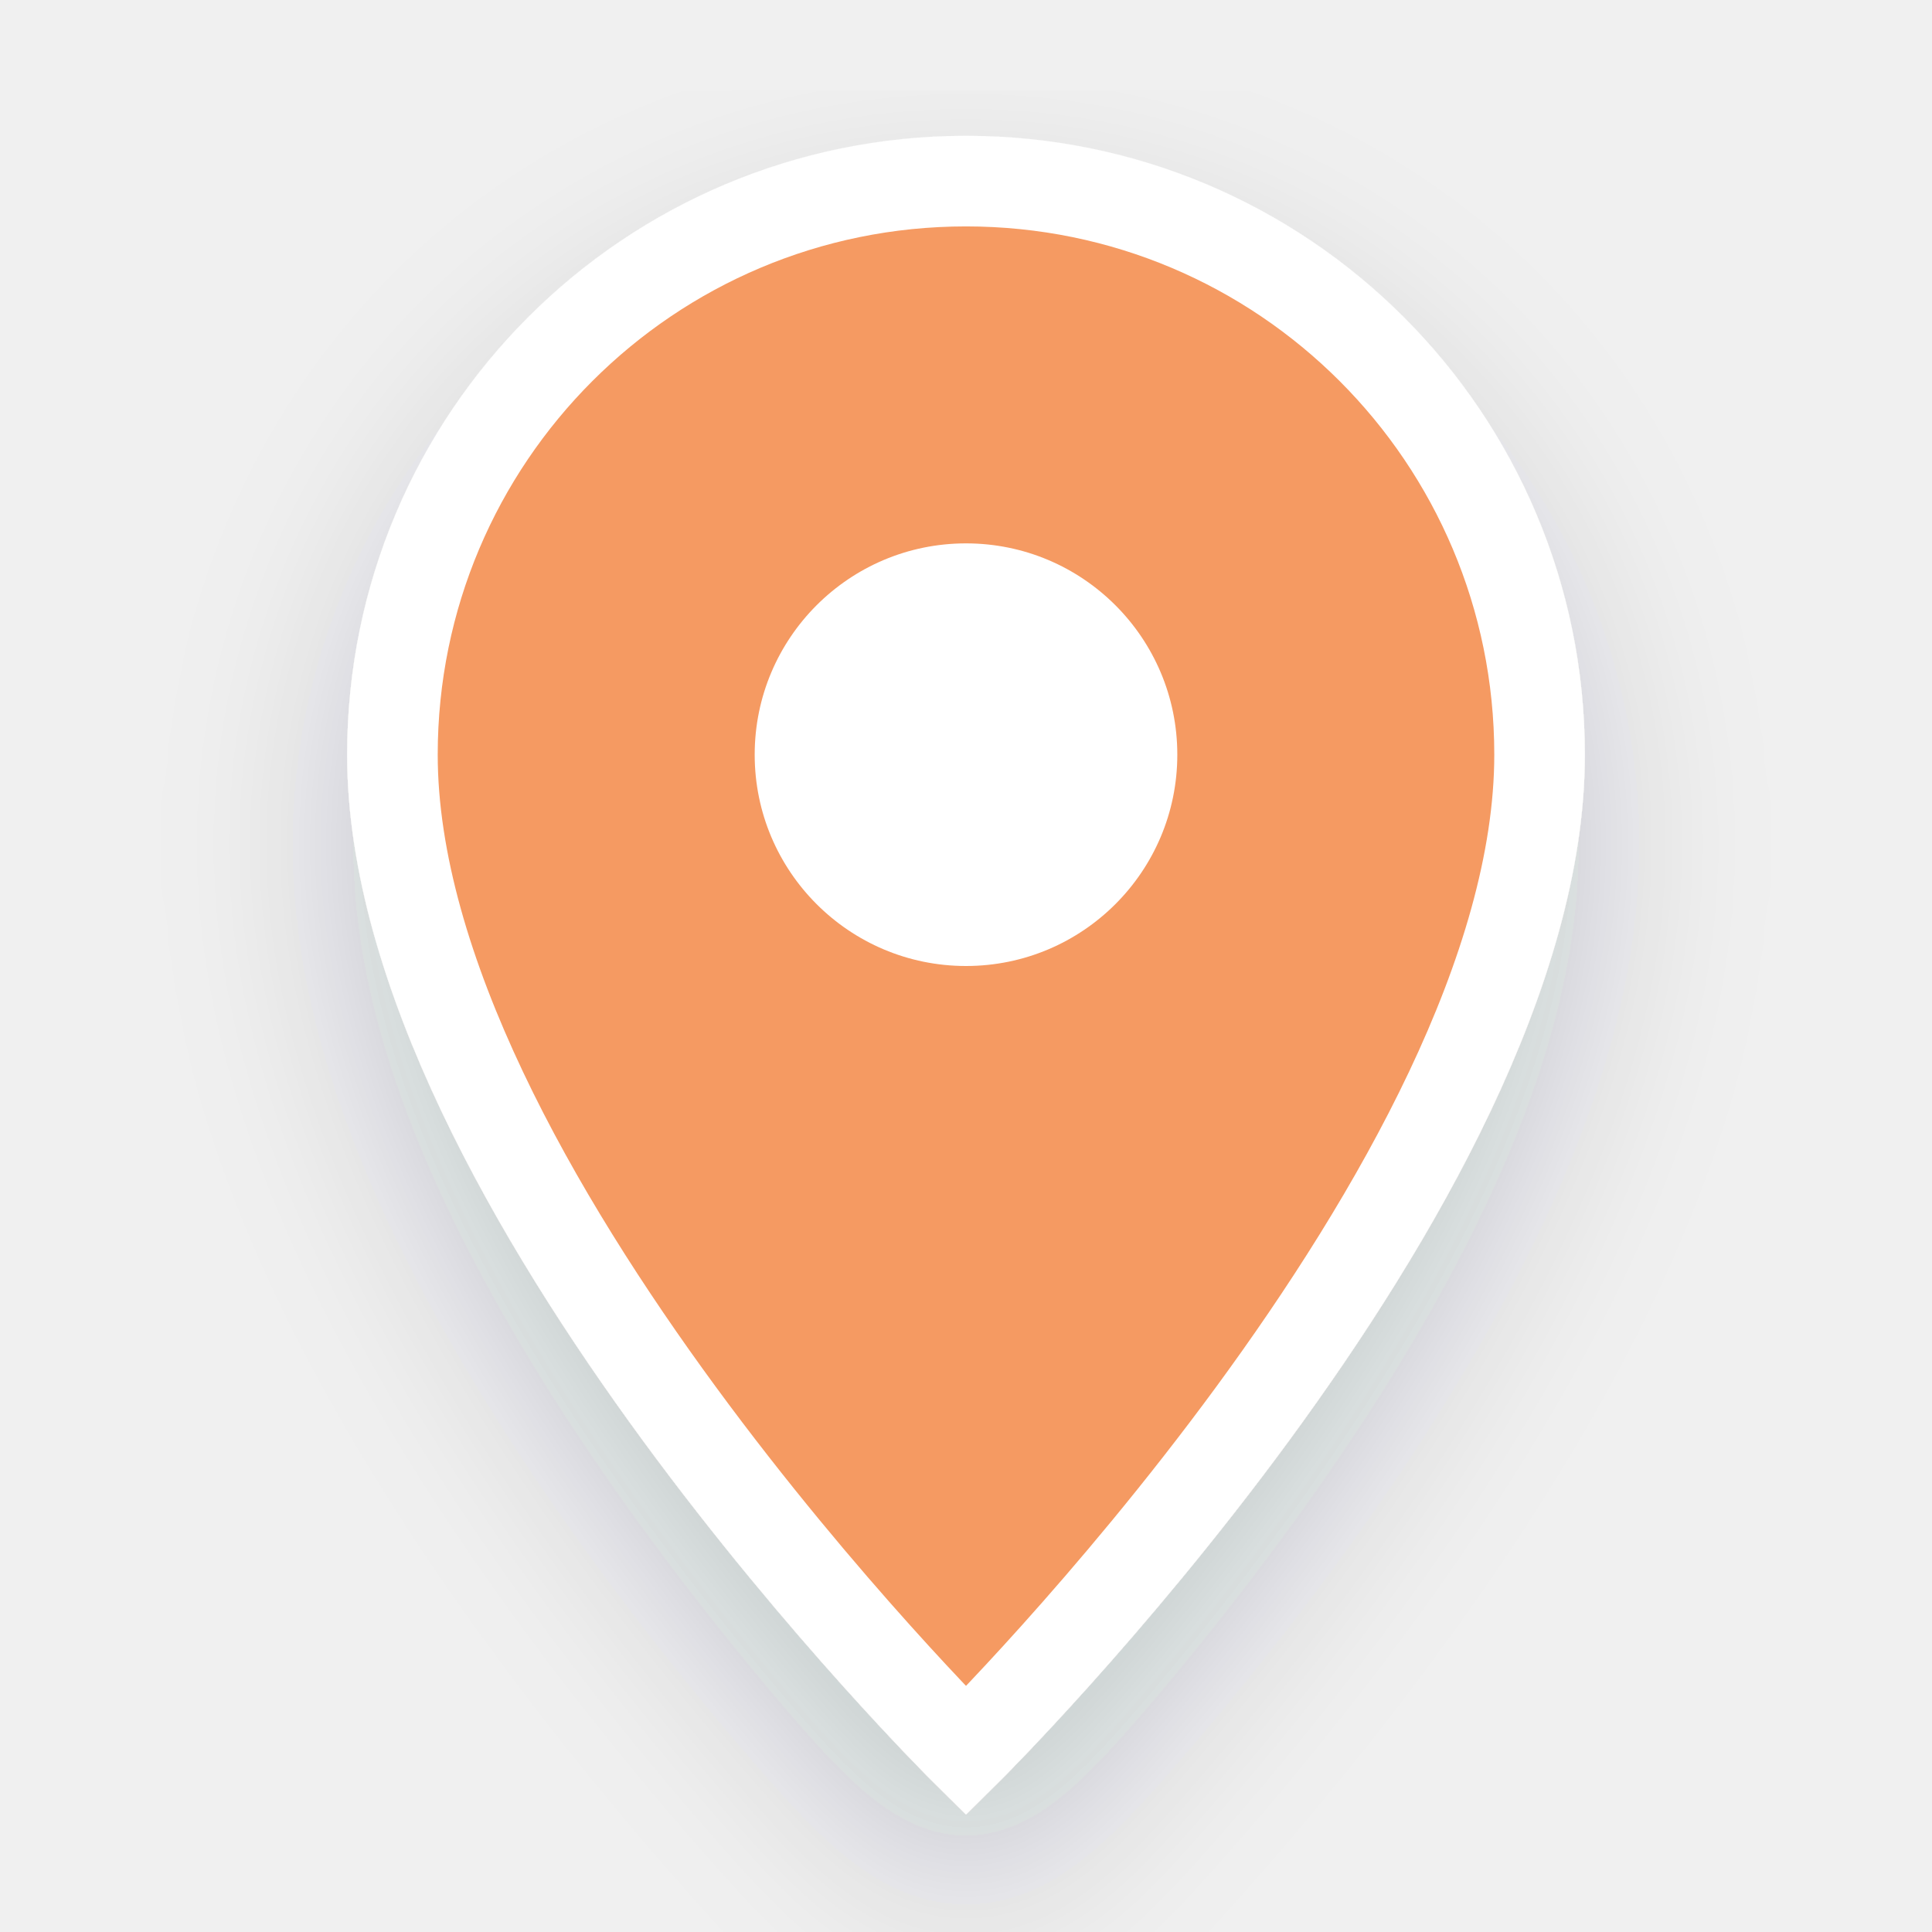
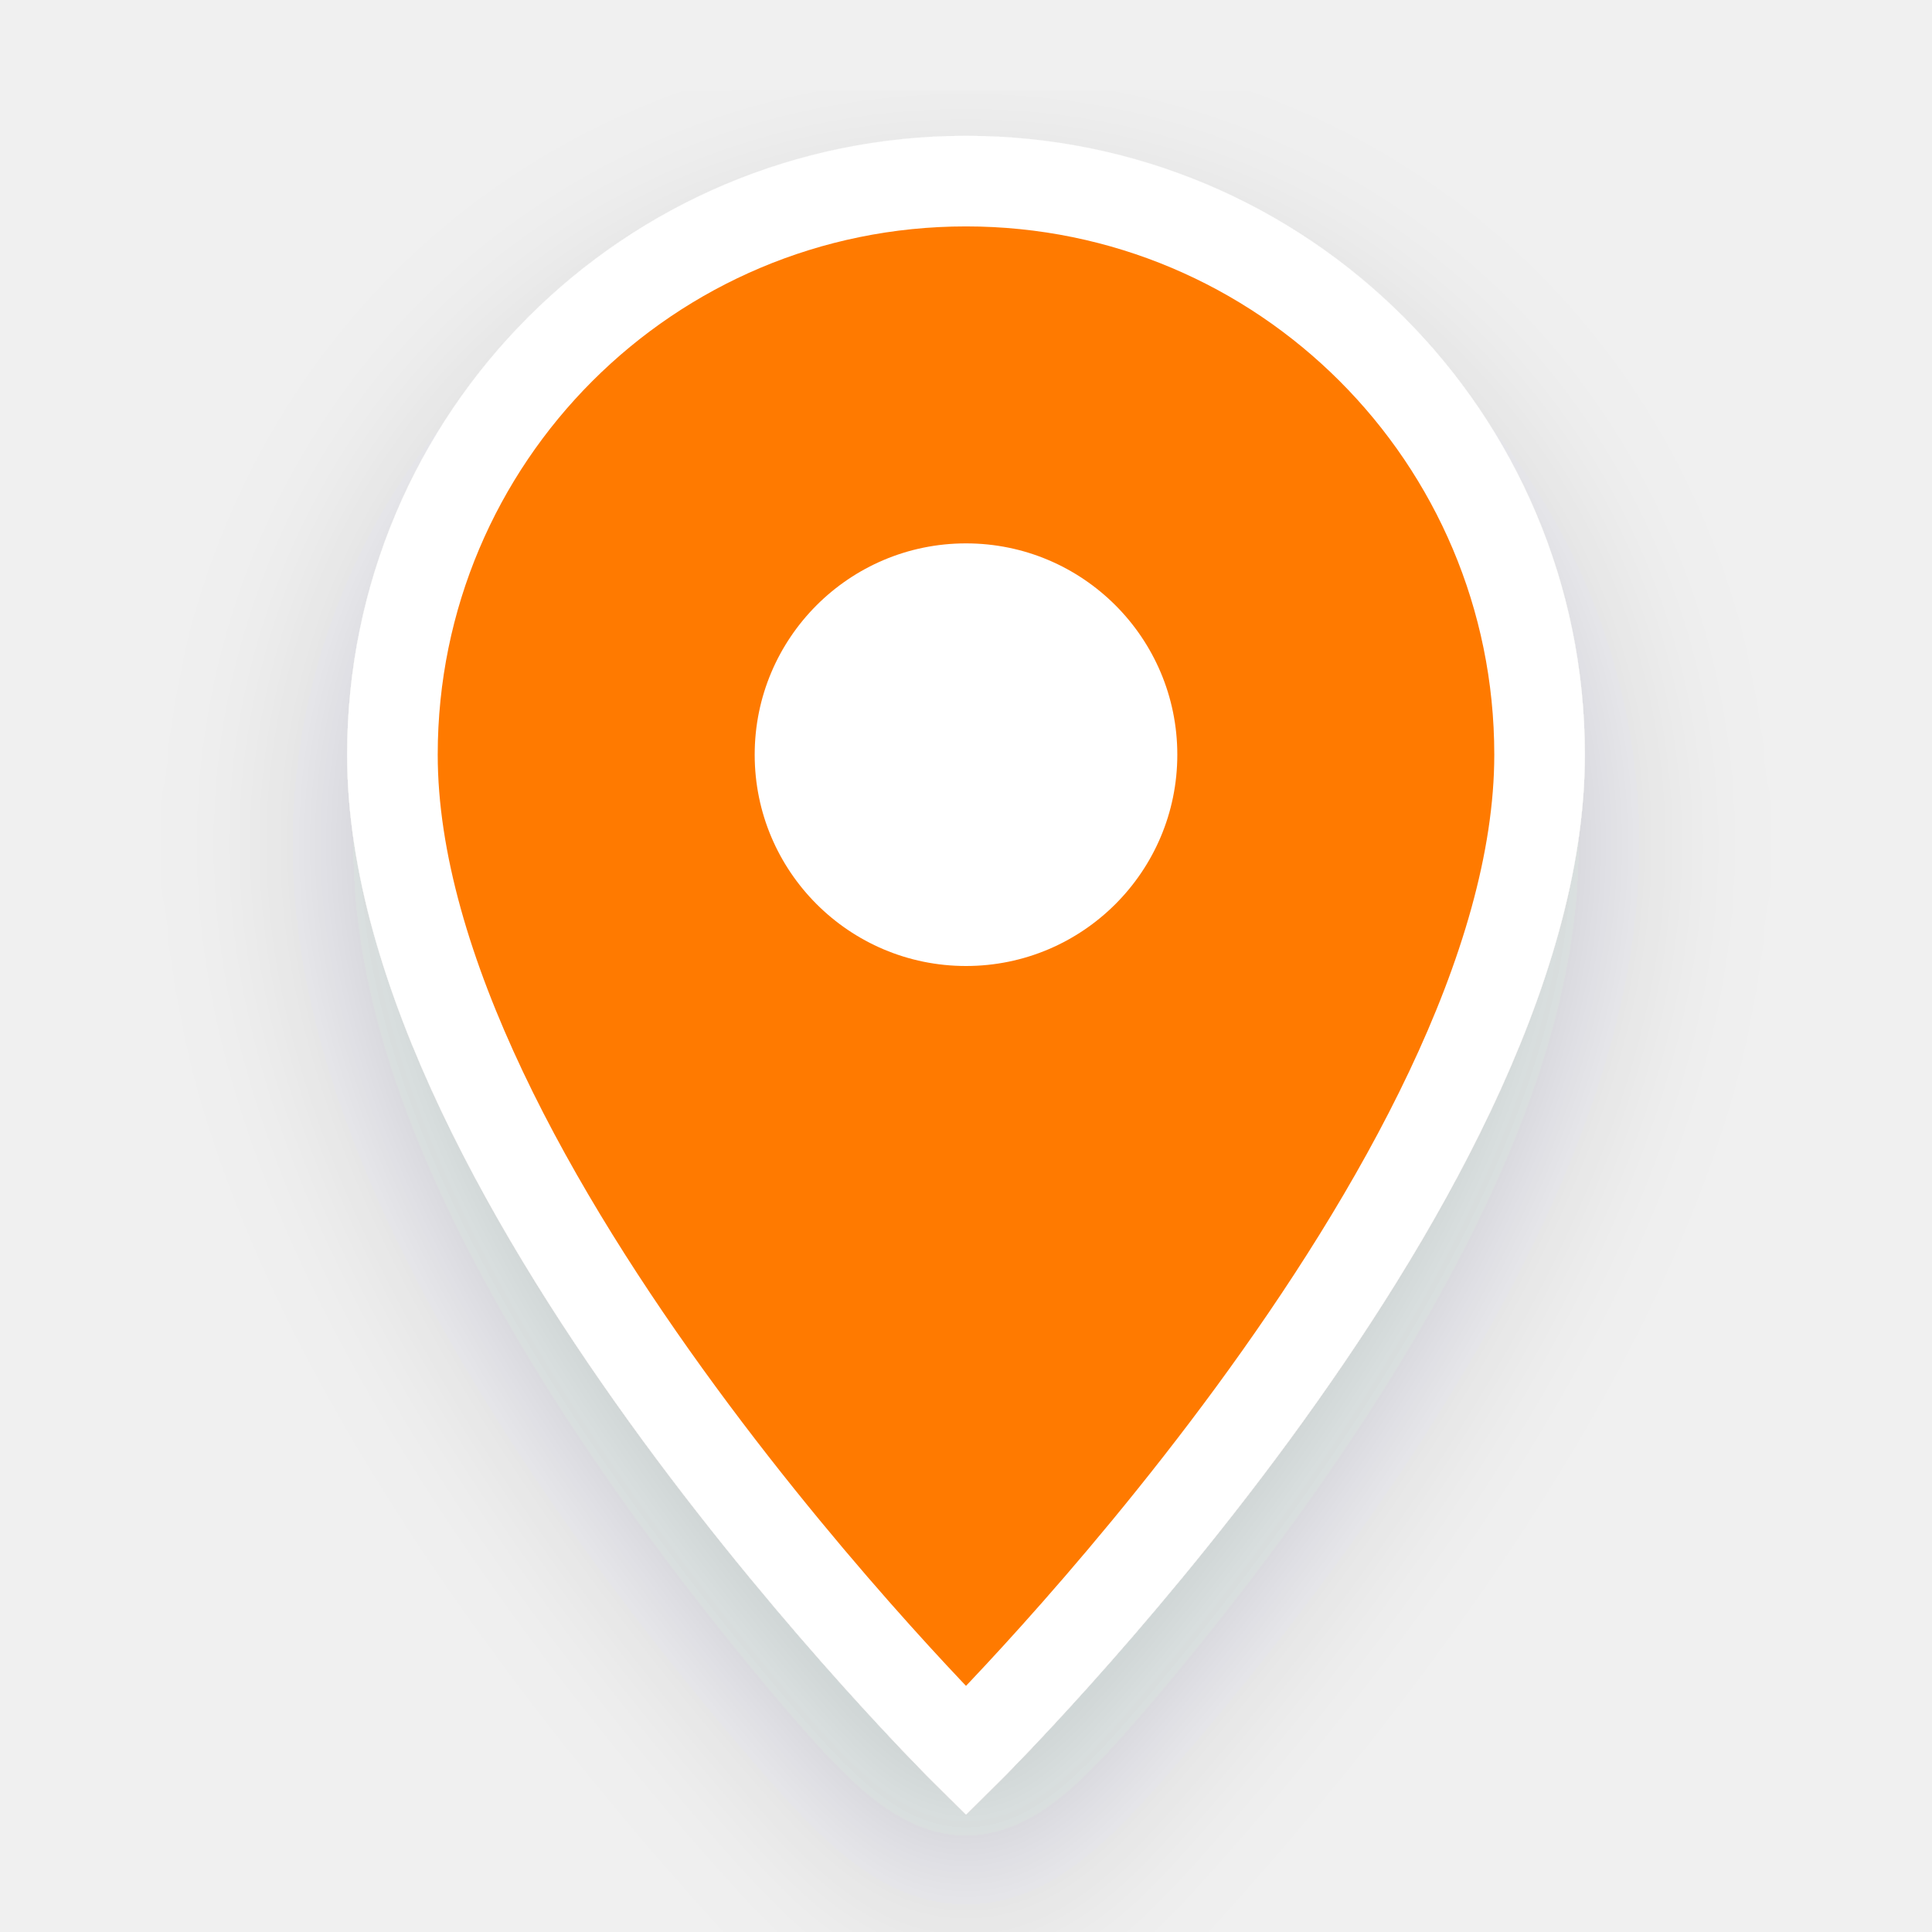
<svg xmlns="http://www.w3.org/2000/svg" viewBox="0 0 64 64">
  <defs>
    <filter id="s" x="-40%" y="-40%" width="180%" height="180%">
      <feDropShadow dx="0" dy="3" stdDeviation="3" flood-color="#14203A" flood-opacity=".18" />
    </filter>
  </defs>
  <g filter="url(#s)">
-     <path d="M32 6c-10.5 0-19 8.5-19 19 0 14.2 19 33 19 33s19-18.8 19-33C51 14.5 42.5 6 32 6Z" fill="#F59A62" stroke="#fff" stroke-width="3" />
+     <path d="M32 6c-10.5 0-19 8.5-19 19 0 14.2 19 33 19 33s19-18.8 19-33C51 14.5 42.5 6 32 6Z" fill="#FF7A00" stroke="#fff" stroke-width="3" />
    <circle cx="32" cy="25" r="7" fill="#fff" />
  </g>
</svg>
